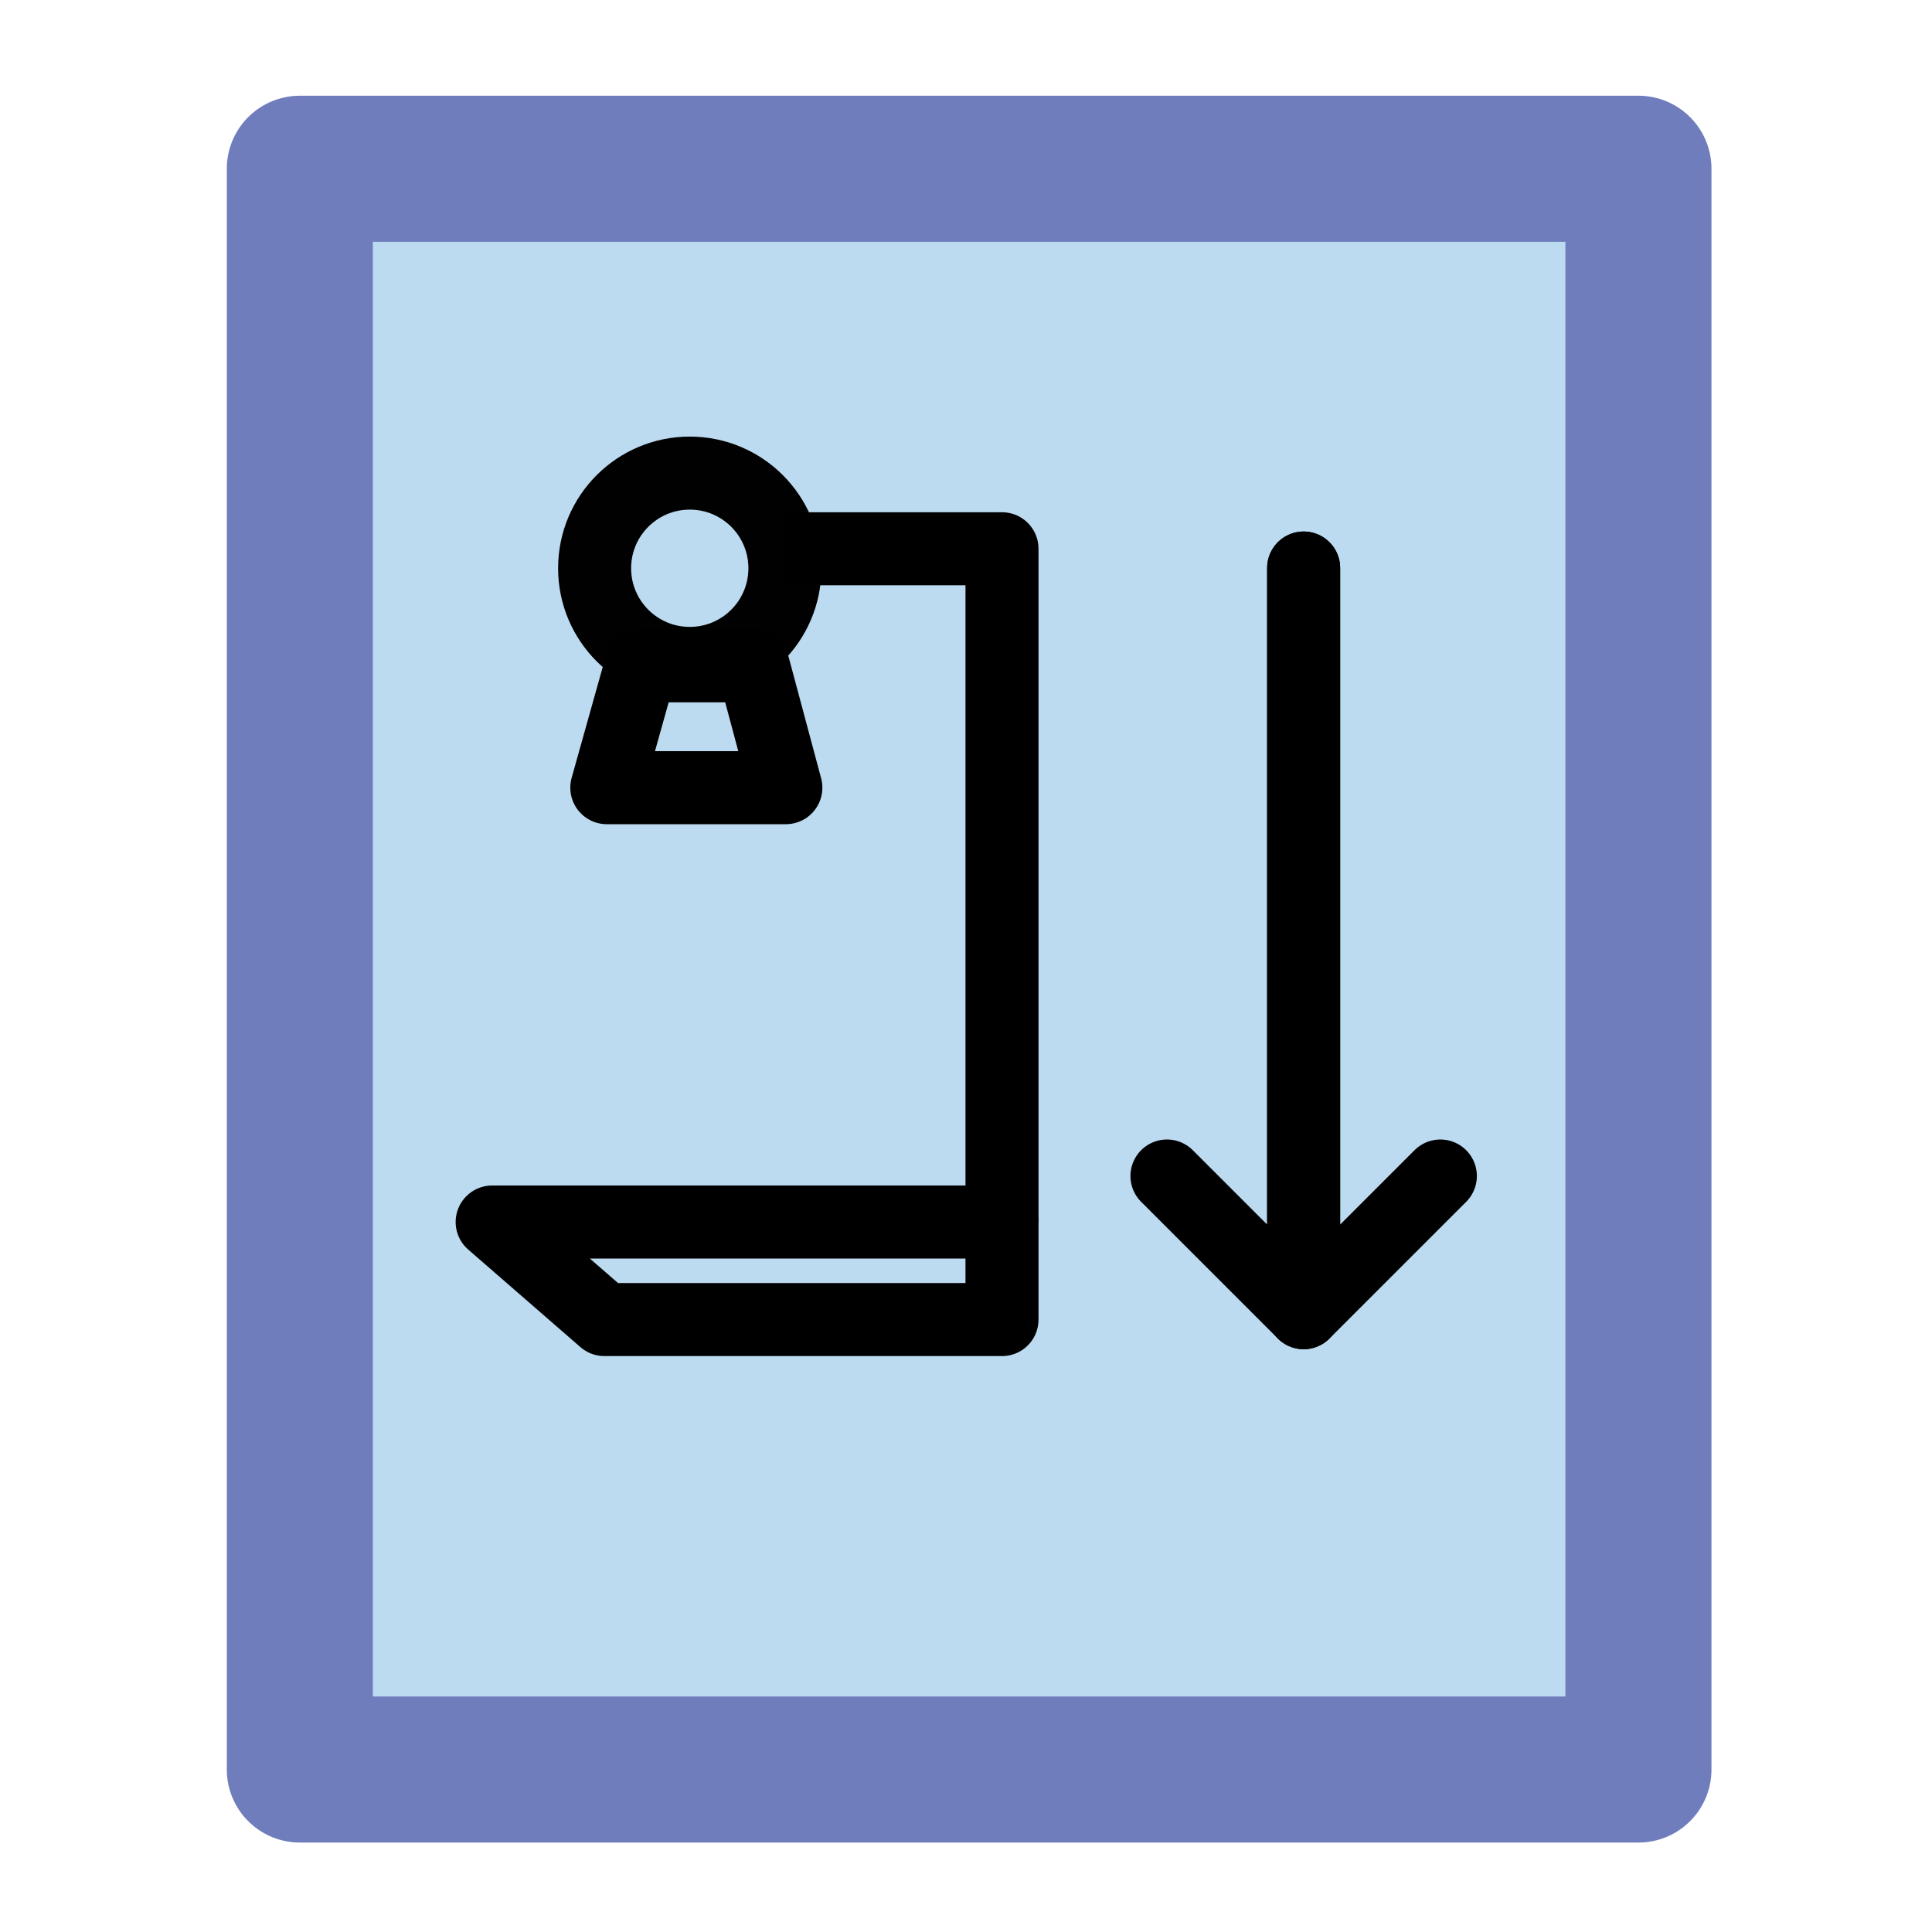
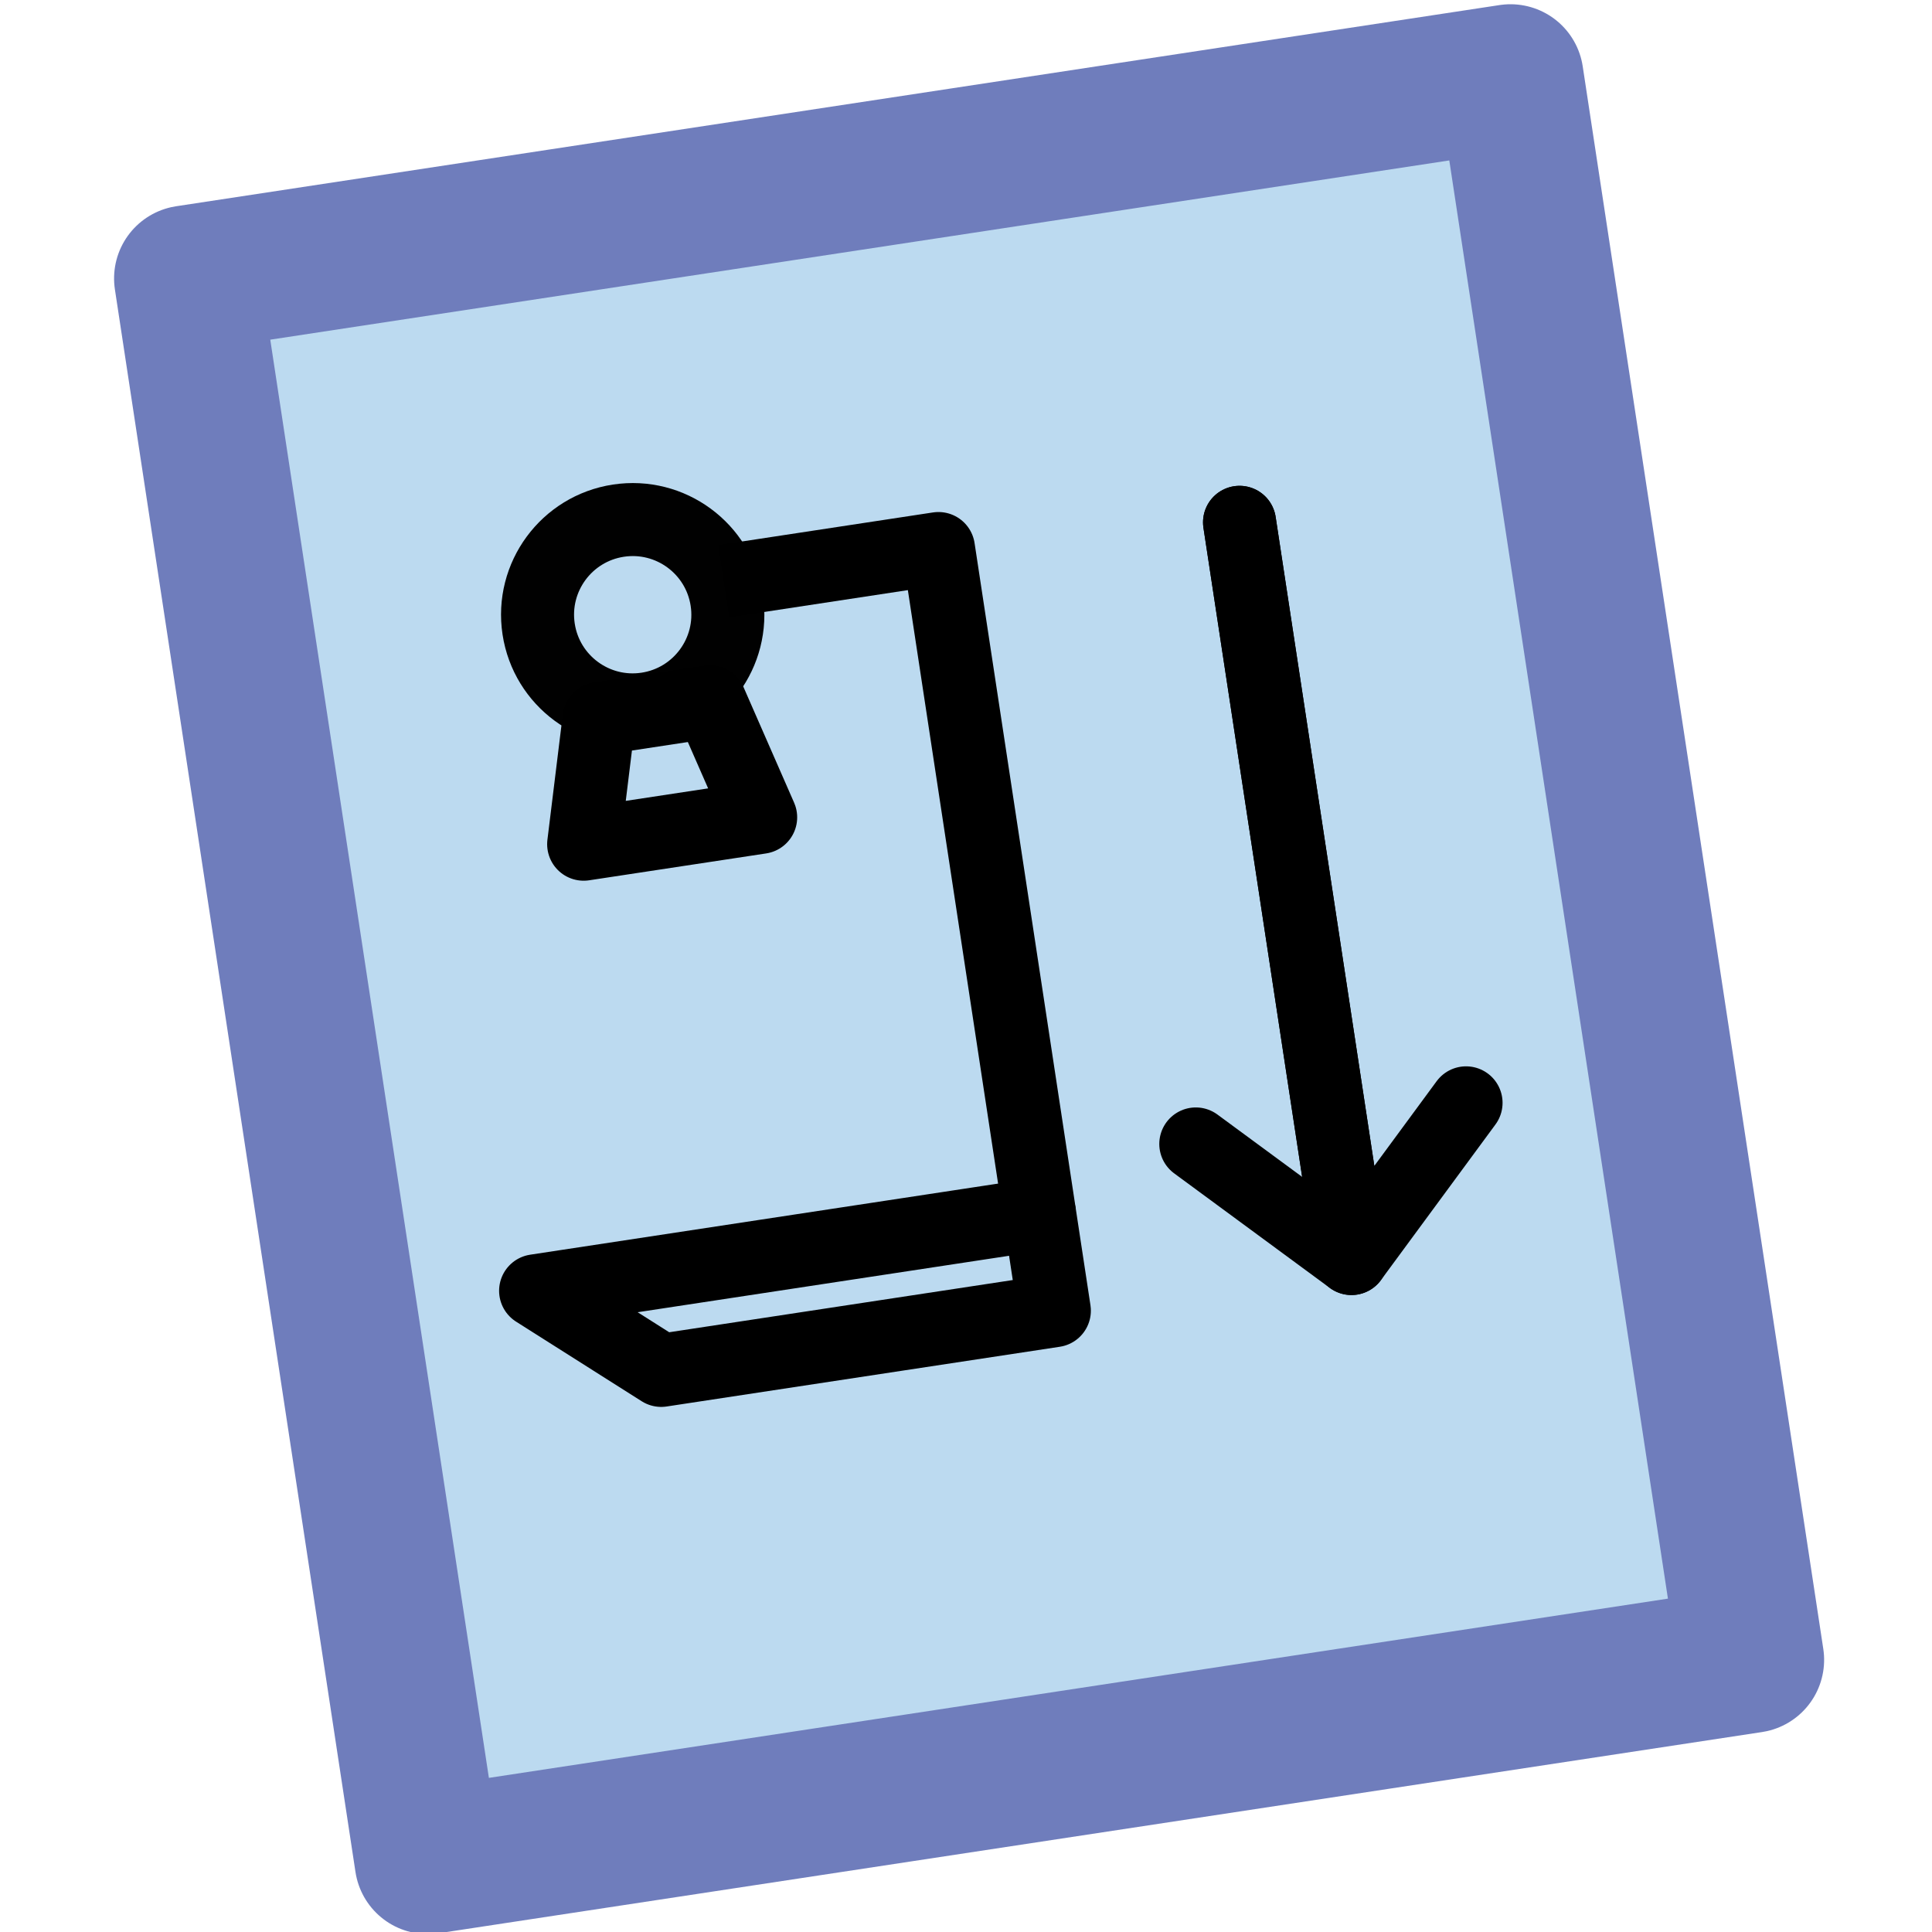
<svg xmlns="http://www.w3.org/2000/svg" width="100" height="100" viewBox="0 0 26.458 26.458" version="1.1" id="svg8">
  <defs id="defs2" />
  <g id="layer1" />
  <g id="layer2">
-     <rect style="fill:#bcdaf0;fill-opacity:1;stroke:#6f7dbc;stroke-width:2;stroke-linejoin:round;stroke-miterlimit:4;stroke-dasharray:none;stroke-opacity:0.995" id="rect1018" width="18.332" height="21.922" x="4.106" y="2.311" />
-     <path style="fill:none;stroke:#000000;stroke-width:1;stroke-linecap:round;stroke-linejoin:round;stroke-miterlimit:4;stroke-dasharray:none;stroke-opacity:1" d="m 15.981,16.105 1.872,1.872 V 7.779" id="path1082" />
-     <path style="fill:none;stroke:#000000;stroke-width:1;stroke-linecap:round;stroke-linejoin:round;stroke-miterlimit:4;stroke-dasharray:none;stroke-opacity:1" d="m 19.725,16.105 -1.872,1.872 V 7.779" id="path1082-2" />
-     <path style="fill:none;stroke:#000000;stroke-width:1;stroke-linecap:butt;stroke-linejoin:round;stroke-miterlimit:4;stroke-dasharray:none;stroke-opacity:1" d="m 6.74,16.735 h 6.982 v 1.336 H 8.277 Z" id="path1121" />
-     <path style="fill:none;stroke:#000000;stroke-width:1;stroke-linecap:butt;stroke-linejoin:round;stroke-miterlimit:4;stroke-dasharray:none;stroke-opacity:1" d="M 13.722,16.735 V 7.515 h -2.973" id="path1123" />
-     <circle style="fill:#bcdaf0;fill-opacity:1;stroke:#000000;stroke-width:1;stroke-linecap:round;stroke-linejoin:round;stroke-miterlimit:4;stroke-dasharray:none;stroke-opacity:0.995" id="path1125" cx="9.446" cy="7.782" r="1.303" />
-     <path style="fill:none;stroke:#000000;stroke-width:1;stroke-linecap:butt;stroke-linejoin:round;stroke-miterlimit:4;stroke-dasharray:none;stroke-opacity:1" d="m 8.778,9.118 h 1.537 l 0.447,1.669 H 8.31 Z" id="path1127" />
+     <rect style="fill:#bcdaf0;fill-opacity:1;stroke:#6f7dbc;stroke-width:2;stroke-linejoin:round;stroke-miterlimit:4;stroke-dasharray:none;stroke-opacity:0.995" id="rect1018" width="18.332" height="21.922" x="1.96" y="4.155" transform="rotate(-8.643669)" />
+     <path style="fill:none;stroke:#000000;stroke-width:1;stroke-linecap:round;stroke-linejoin:round;stroke-miterlimit:4;stroke-dasharray:none;stroke-opacity:1" d="m 16.376,15.666 2.132,1.569 -1.533,-10.082" id="path1082" />
+     <path style="fill:none;stroke:#000000;stroke-width:1;stroke-linecap:round;stroke-linejoin:round;stroke-miterlimit:4;stroke-dasharray:none;stroke-opacity:1" d="M 20.077,15.103 18.508,17.235 16.975,7.153" id="path1082-2" />
+     <path style="fill:none;stroke:#000000;stroke-width:1;stroke-linecap:butt;stroke-linejoin:round;stroke-miterlimit:4;stroke-dasharray:none;stroke-opacity:1" d="m 7.335,17.677 6.903,-1.049 0.201,1.321 -5.384,0.818 z" id="path1121" />
+     <path style="fill:none;stroke:#000000;stroke-width:1;stroke-linecap:butt;stroke-linejoin:round;stroke-miterlimit:4;stroke-dasharray:none;stroke-opacity:1" d="M 14.238,16.628 12.852,7.512 9.912,7.959" id="path1123" />
+     <circle style="fill:#bcdaf0;fill-opacity:1;stroke:#000000;stroke-width:1;stroke-linecap:round;stroke-linejoin:round;stroke-miterlimit:4;stroke-dasharray:none;stroke-opacity:0.995" id="path1125" cx="7.301" cy="9.625" r="1.303" transform="rotate(-8.643669)" />
+     <path style="fill:none;stroke:#000000;stroke-width:1;stroke-linecap:butt;stroke-linejoin:round;stroke-miterlimit:4;stroke-dasharray:none;stroke-opacity:1" d="M 8.204,9.841 9.724,9.61 10.417,11.193 7.993,11.561 Z" id="path1127" />
  </g>
</svg>
